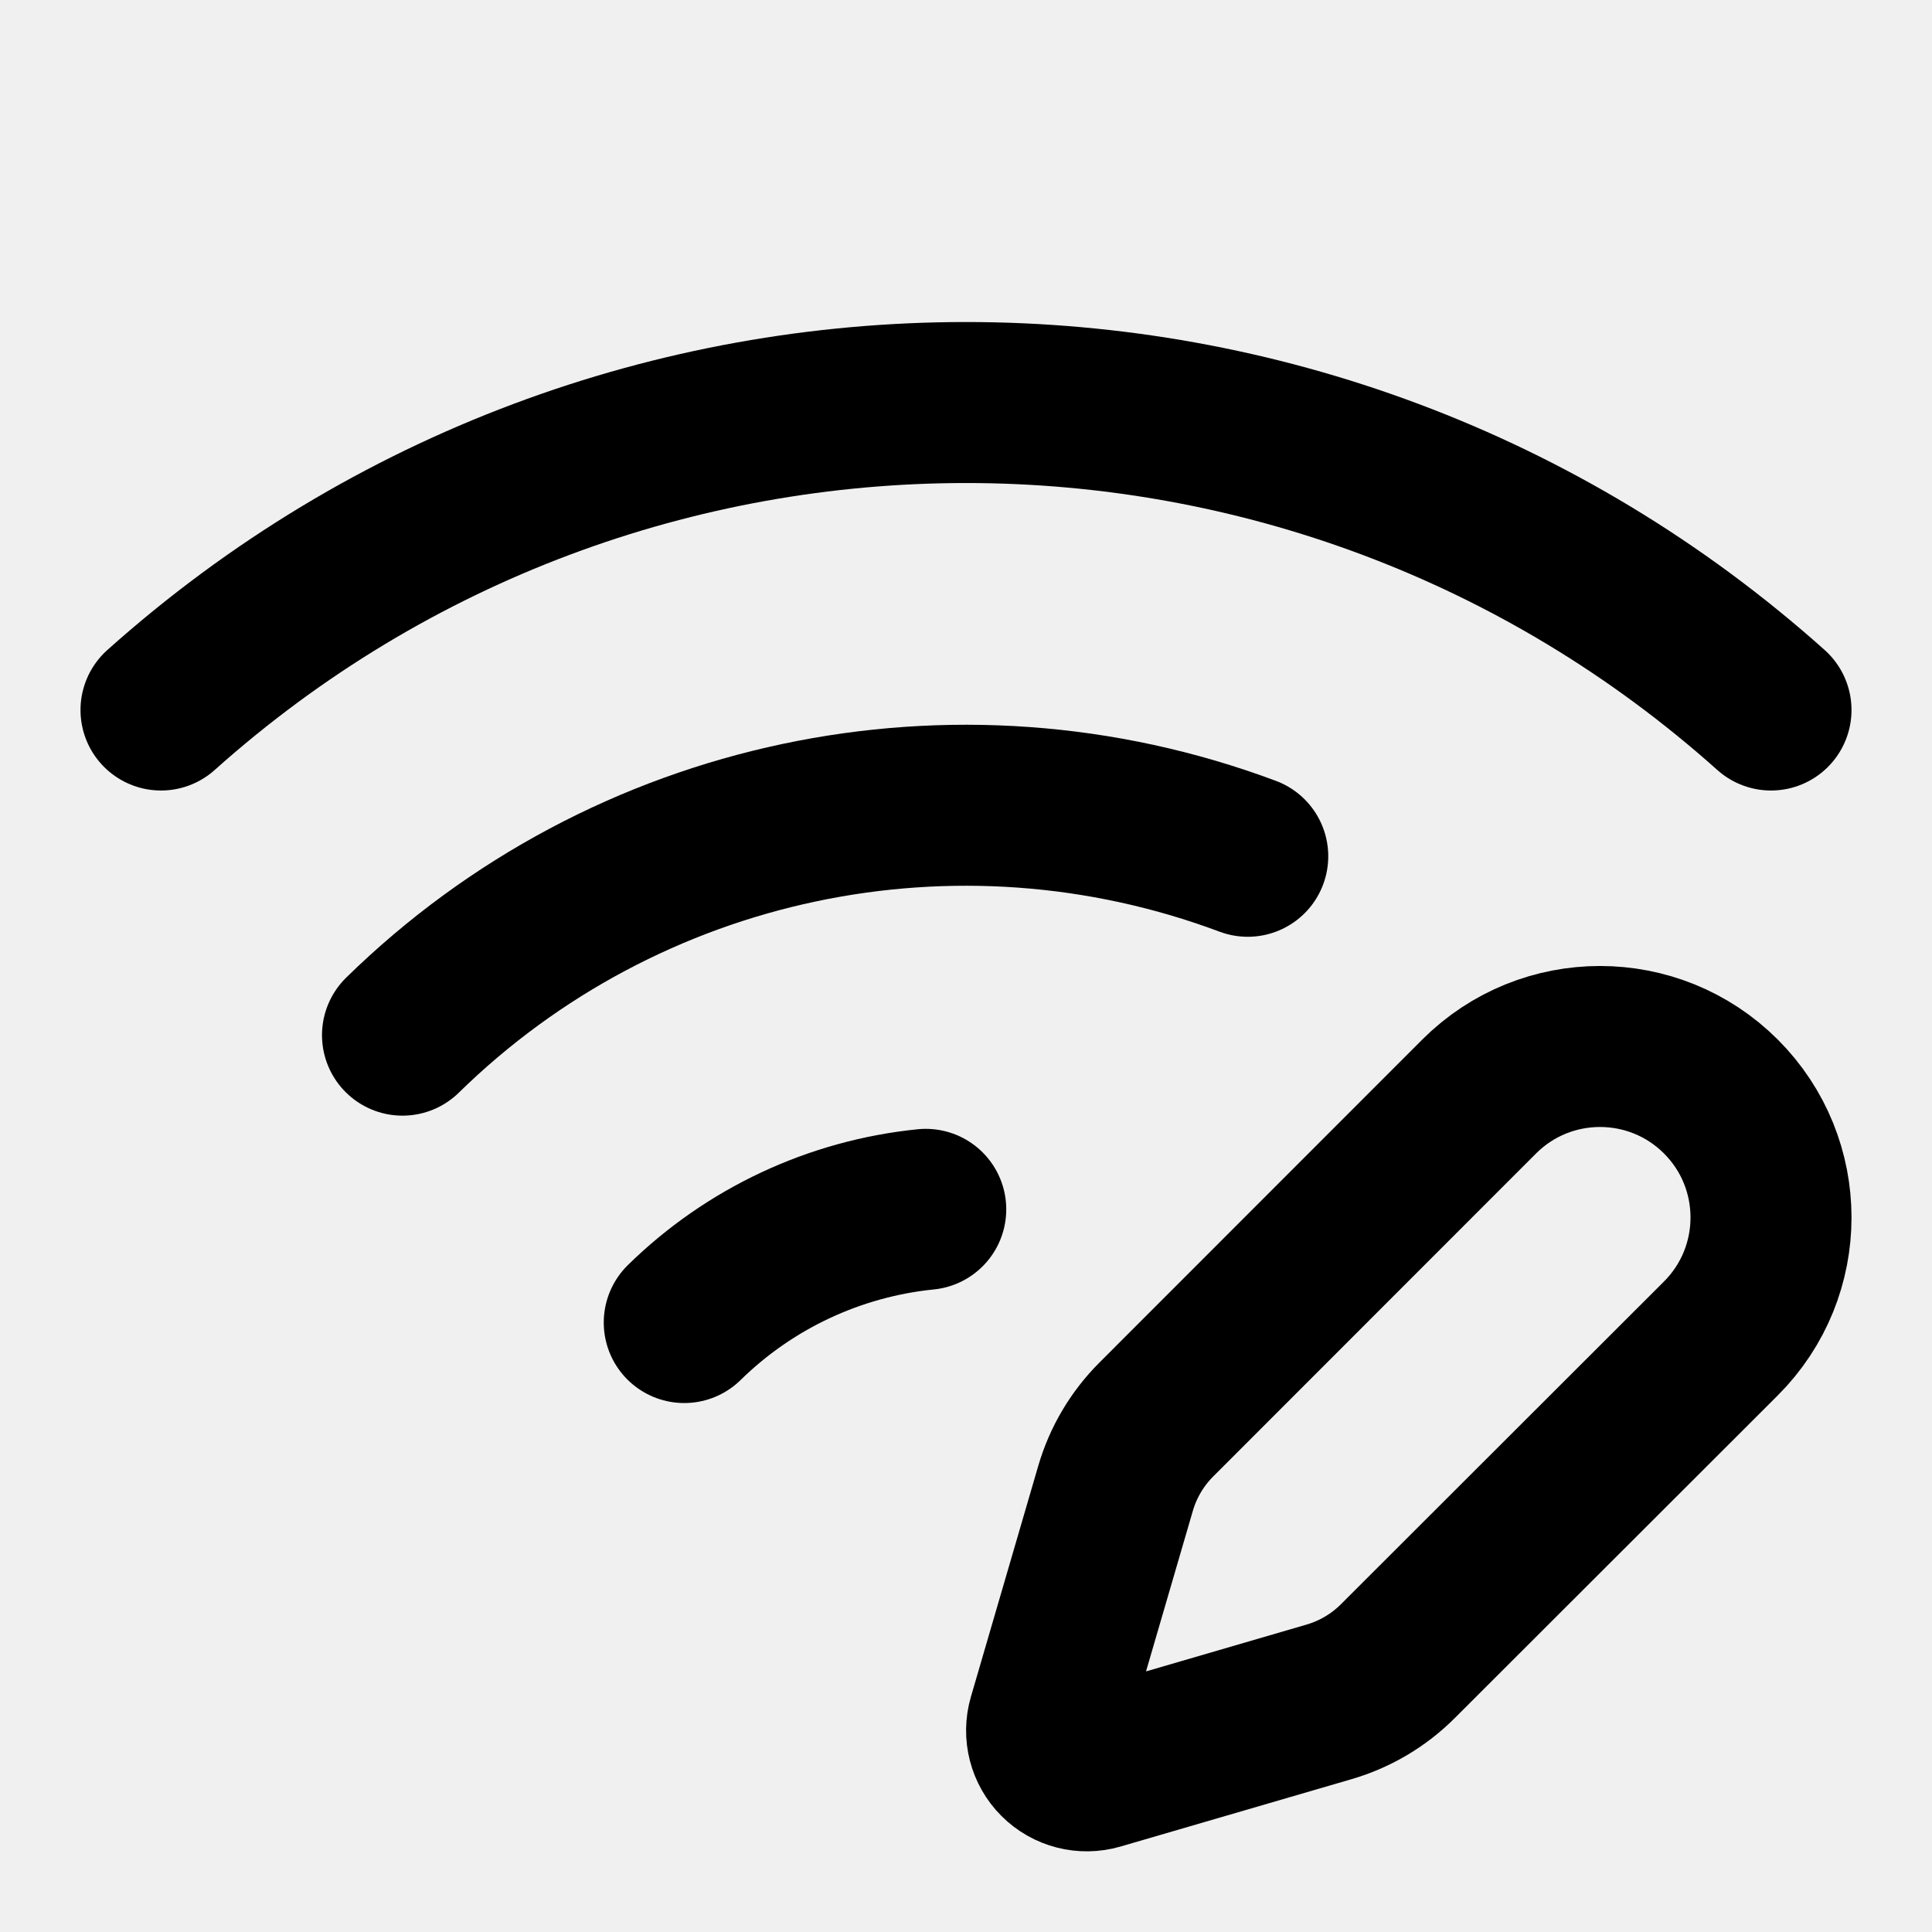
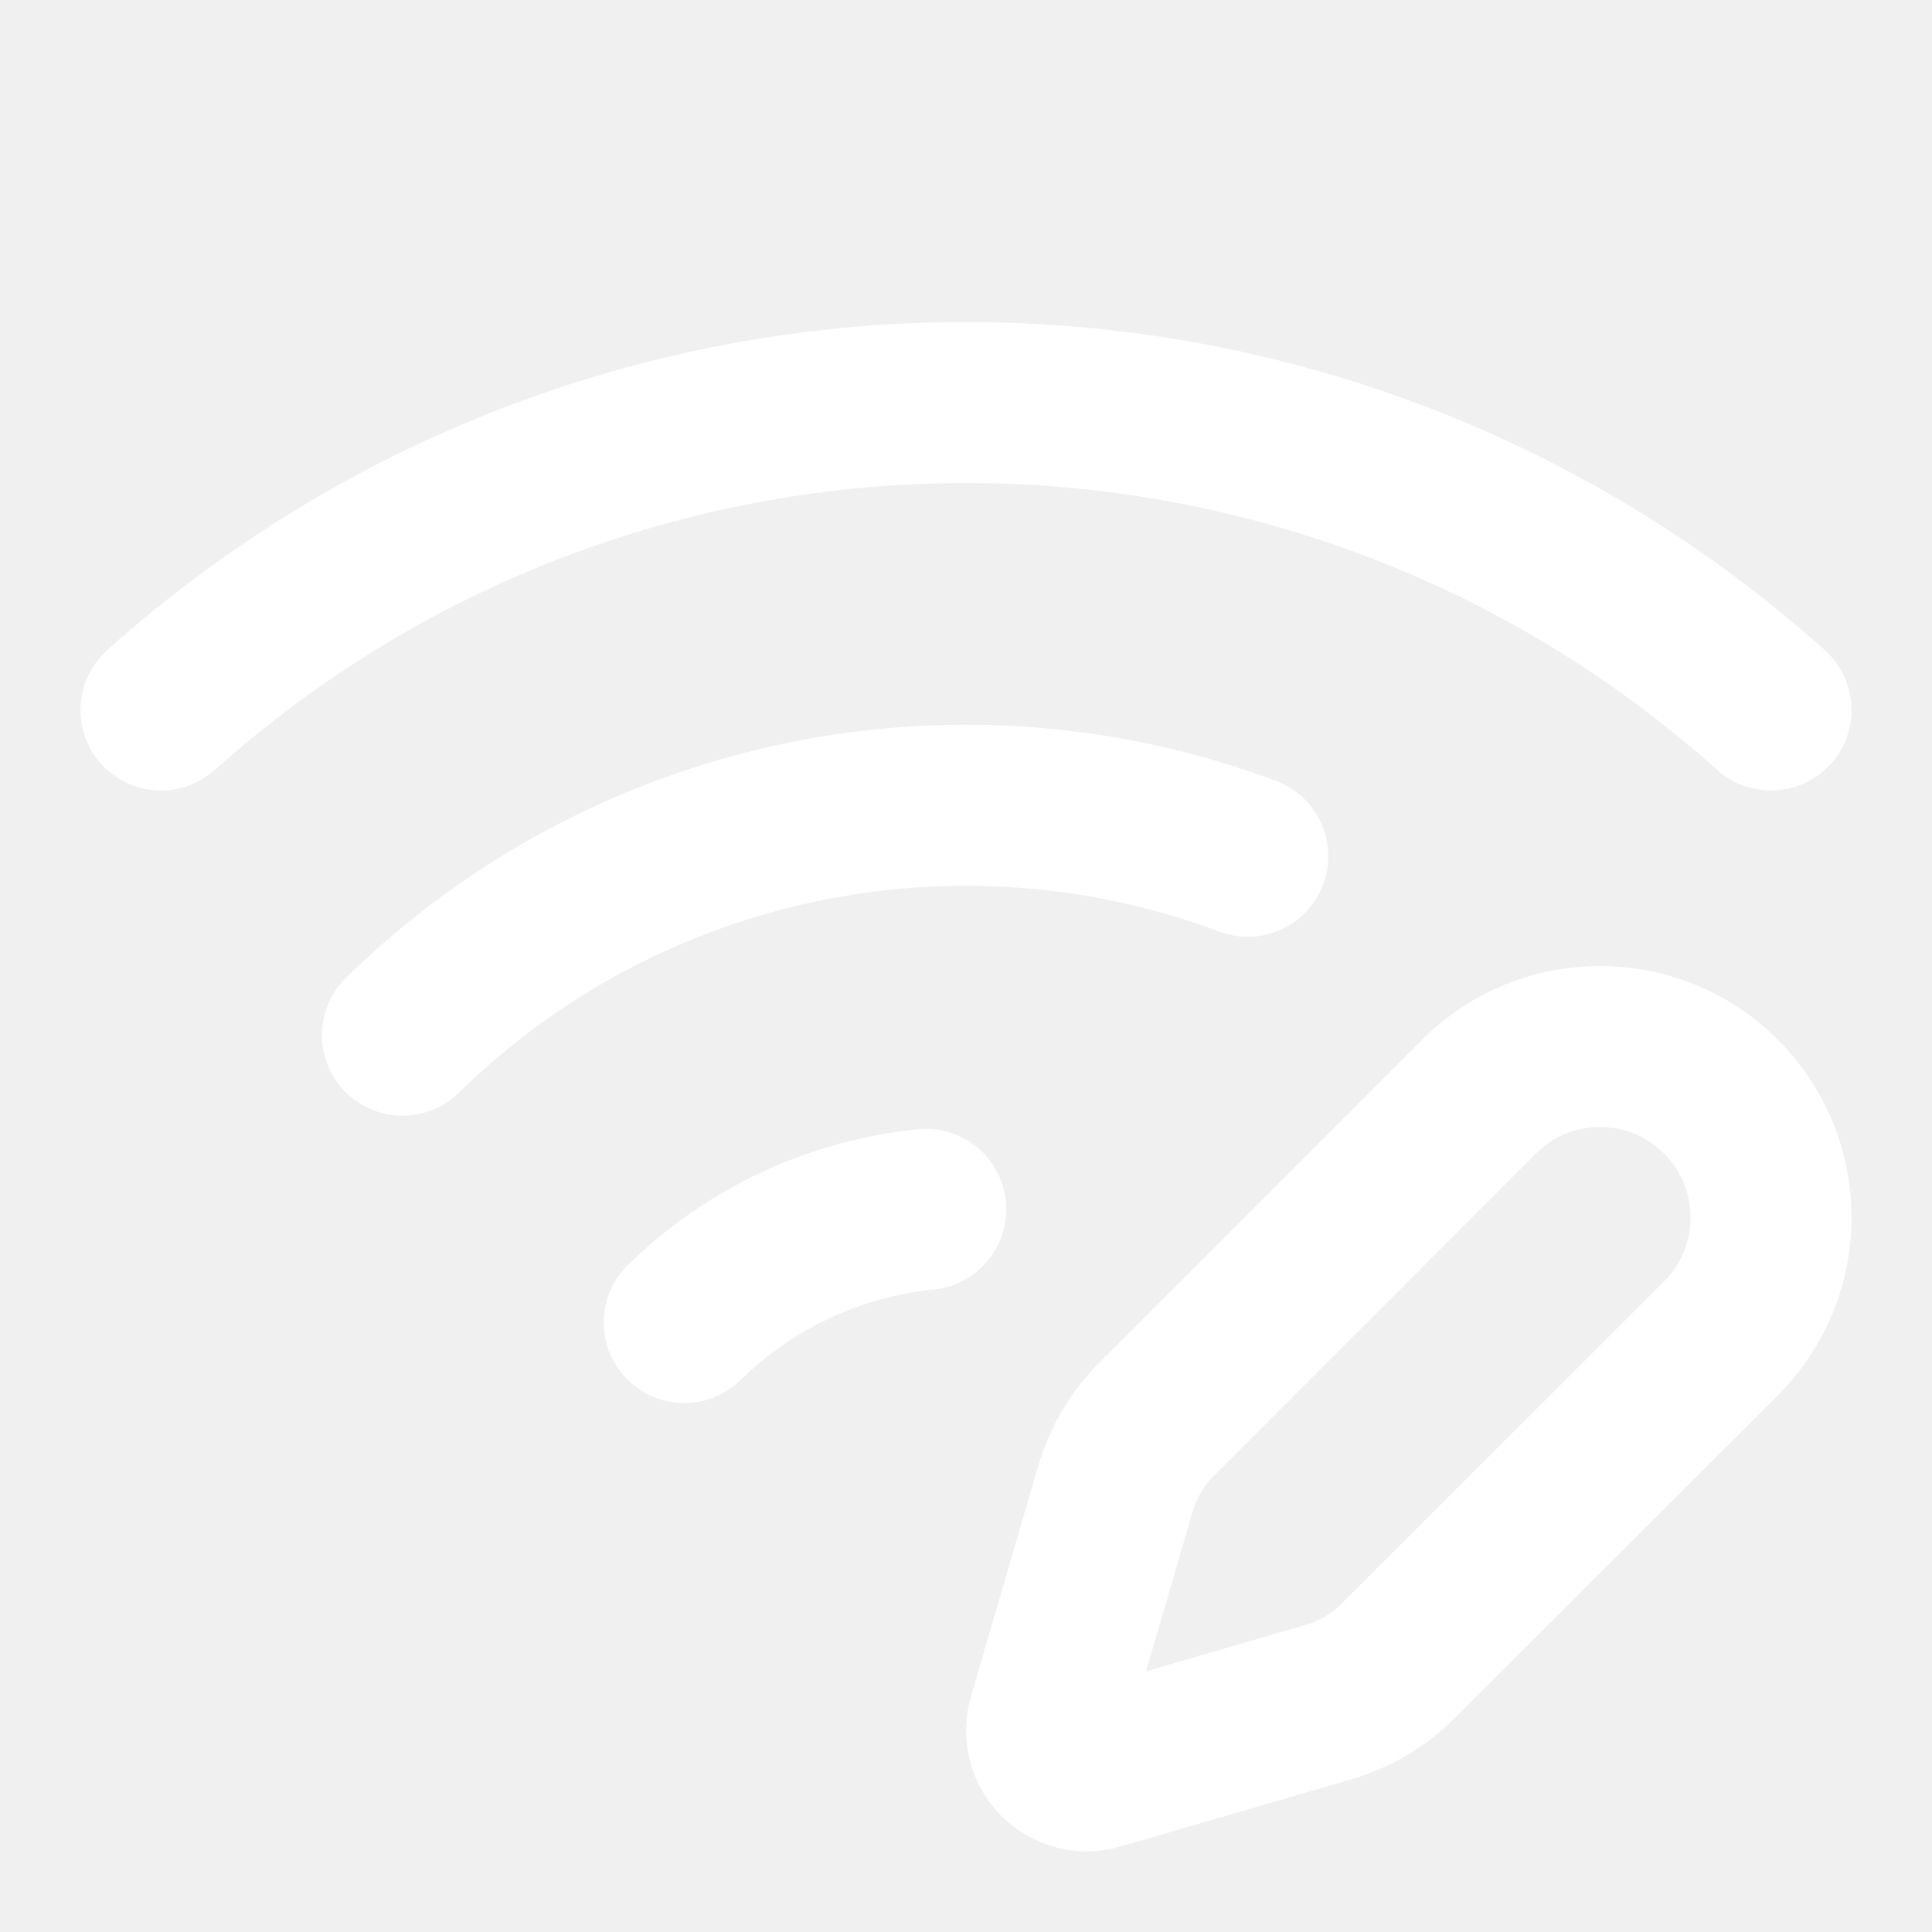
- <svg xmlns="http://www.w3.org/2000/svg" width="24" height="24" viewBox="0 0 24 24" fill="none" stroke="currentColor" stroke-width="2" stroke-linecap="round" stroke-linejoin="round" class="lucide lucide-wifi-pen-icon lucide-wifi-pen">
+ <svg xmlns="http://www.w3.org/2000/svg" width="24" height="24" viewBox="0 0 24 24" fill="none" stroke="white" stroke-width="2" stroke-linecap="round" stroke-linejoin="round" class="lucide lucide-wifi-pen-icon lucide-wifi-pen">
  <path d="M2 8.82a15 15 0 0 1 20 0" />
  <path d="M21.378 16.626a1 1 0 0 0-3.004-3.004l-4.01 4.012a2 2 0 0 0-.506.854l-.837 2.87a.5.5 0 0 0 .62.62l2.87-.837a2 2 0 0 0 .854-.506z" />
  <path d="M5 12.859a10 10 0 0 1 10.5-2.222" />
  <path d="M8.5 16.429a5 5 0 0 1 3-1.406" />
</svg>
